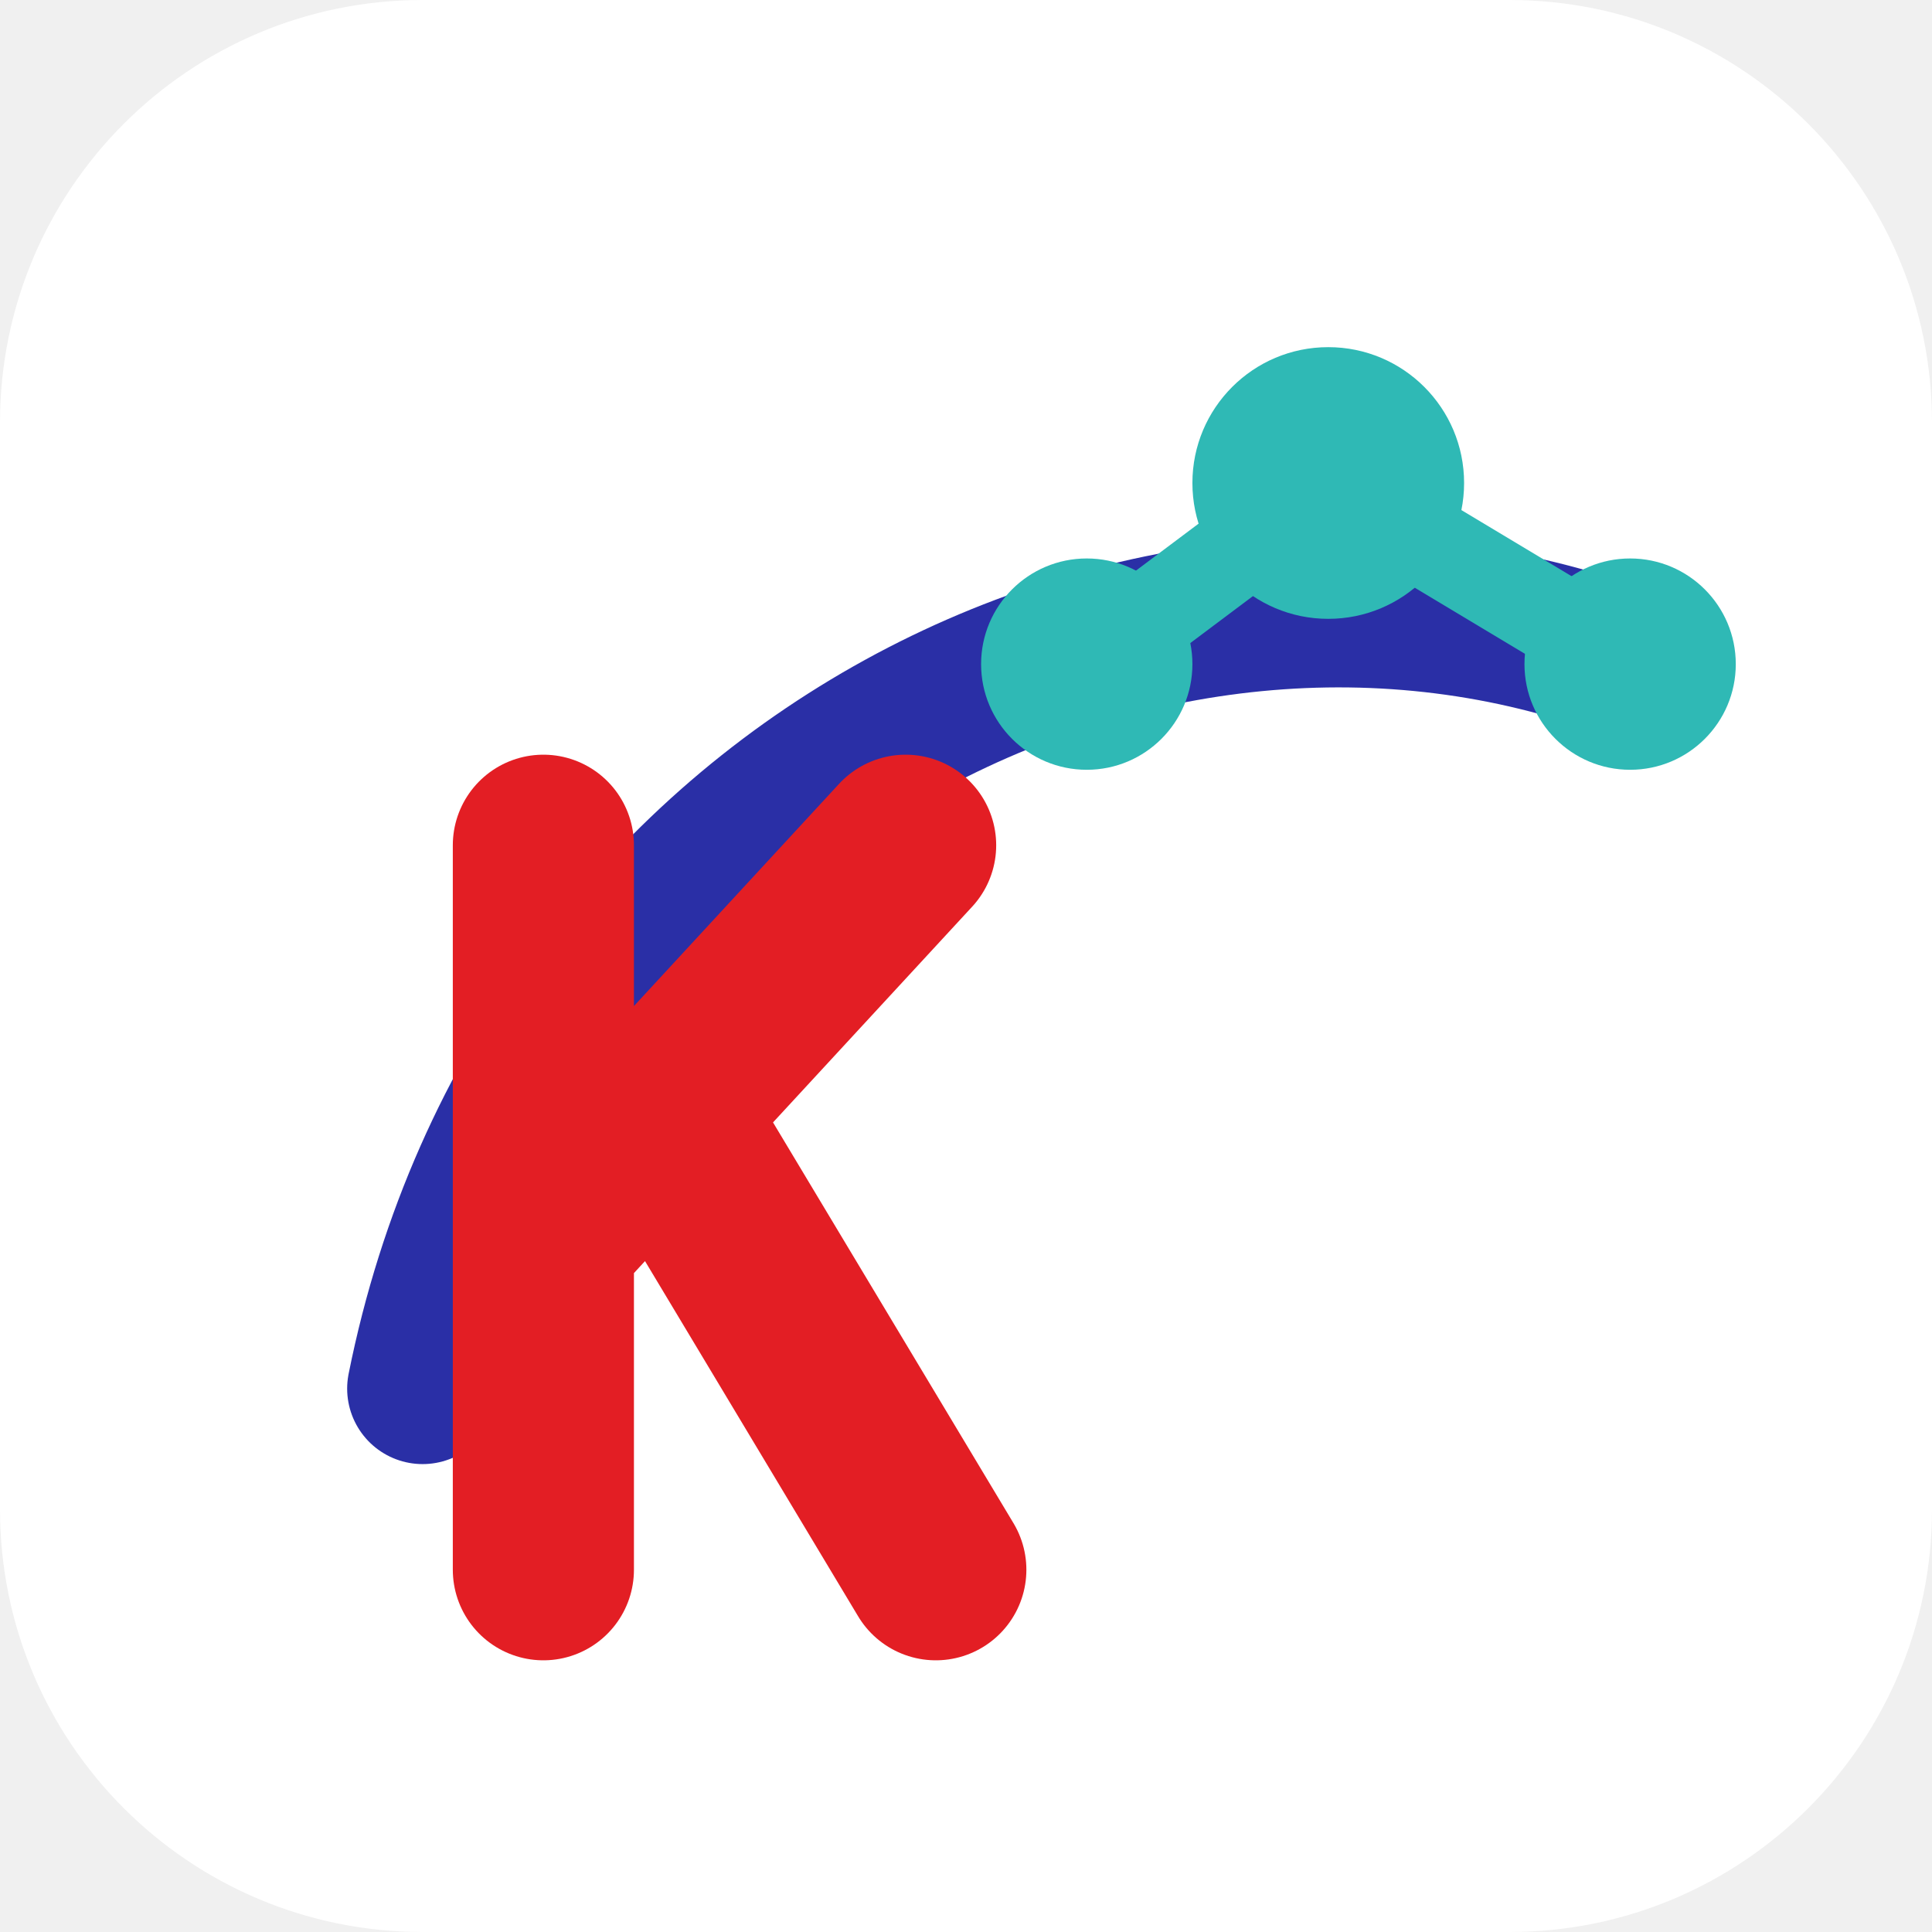
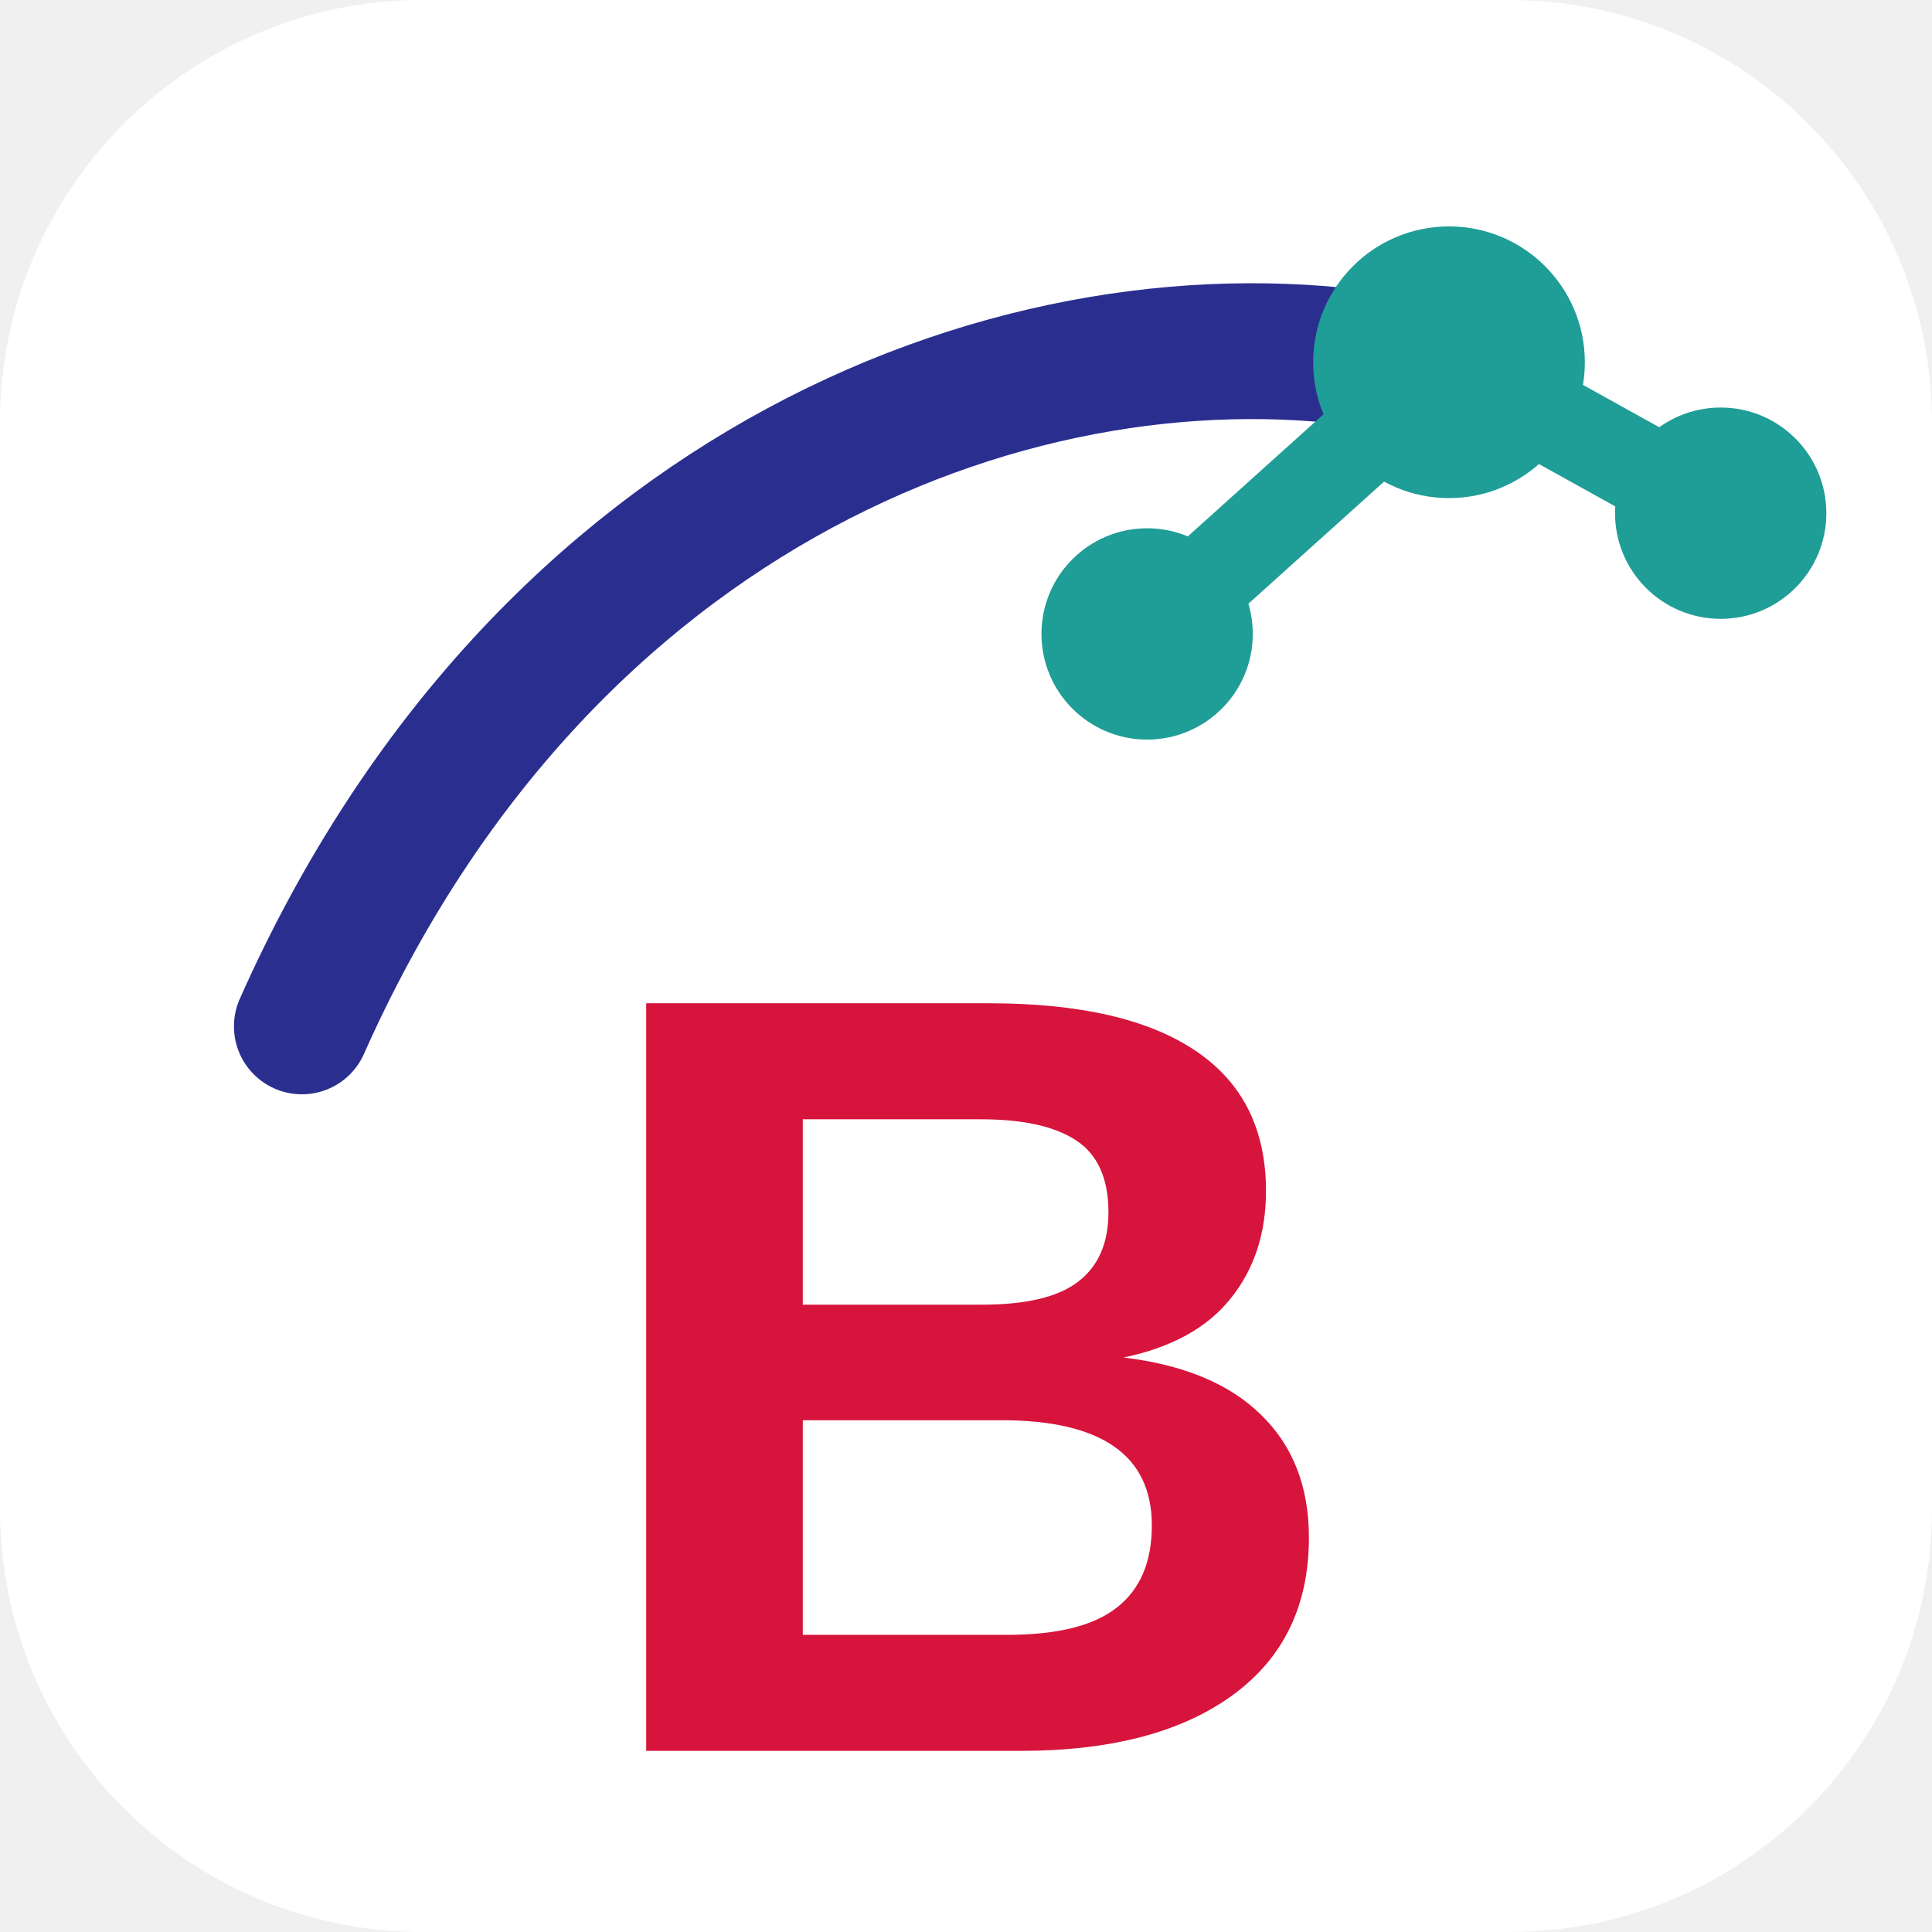
<svg xmlns="http://www.w3.org/2000/svg" viewBox="0 0 64 64">
  <rect width="64" height="64" rx="14" fill="#fff" />
-   <path d="M14 46c4-20 24-30 40-24" fill="none" stroke="#2a2fa6" stroke-width="5" stroke-linecap="round" />
-   <path d="M36 22l8-6 10 6" fill="none" stroke="#2fb9b5" stroke-width="3" />
-   <circle cx="44" cy="16" r="4.5" fill="#2fb9b5" />
-   <circle cx="36" cy="22" r="3.5" fill="#2fb9b5" />
-   <circle cx="54" cy="22" r="3.5" fill="#2fb9b5" />
-   <path d="M18 28v24M18 41l12-13M22 37l9 15" fill="none" stroke="#e31e24" stroke-width="6" stroke-linecap="round" stroke-linejoin="round" />
+   <path d="M10 34C18 16 34 10 46 12" fill="none" stroke="#2a2f8f" stroke-width="4.5" stroke-linecap="round" />
+   <path d="M38 21l10-9 9 5" fill="none" stroke="#1f9d97" stroke-width="3" />
+   <circle cx="48" cy="12" r="4.5" fill="#1f9d97" />
+   <circle cx="38" cy="21" r="3.5" fill="#1f9d97" />
+   <circle cx="57" cy="17" r="3.5" fill="#1f9d97" />
+   <text x="32" y="58" font-family="Arial,sans-serif" font-size="36" font-weight="700" fill="#d7143c" text-anchor="middle">B</text>
</svg>
